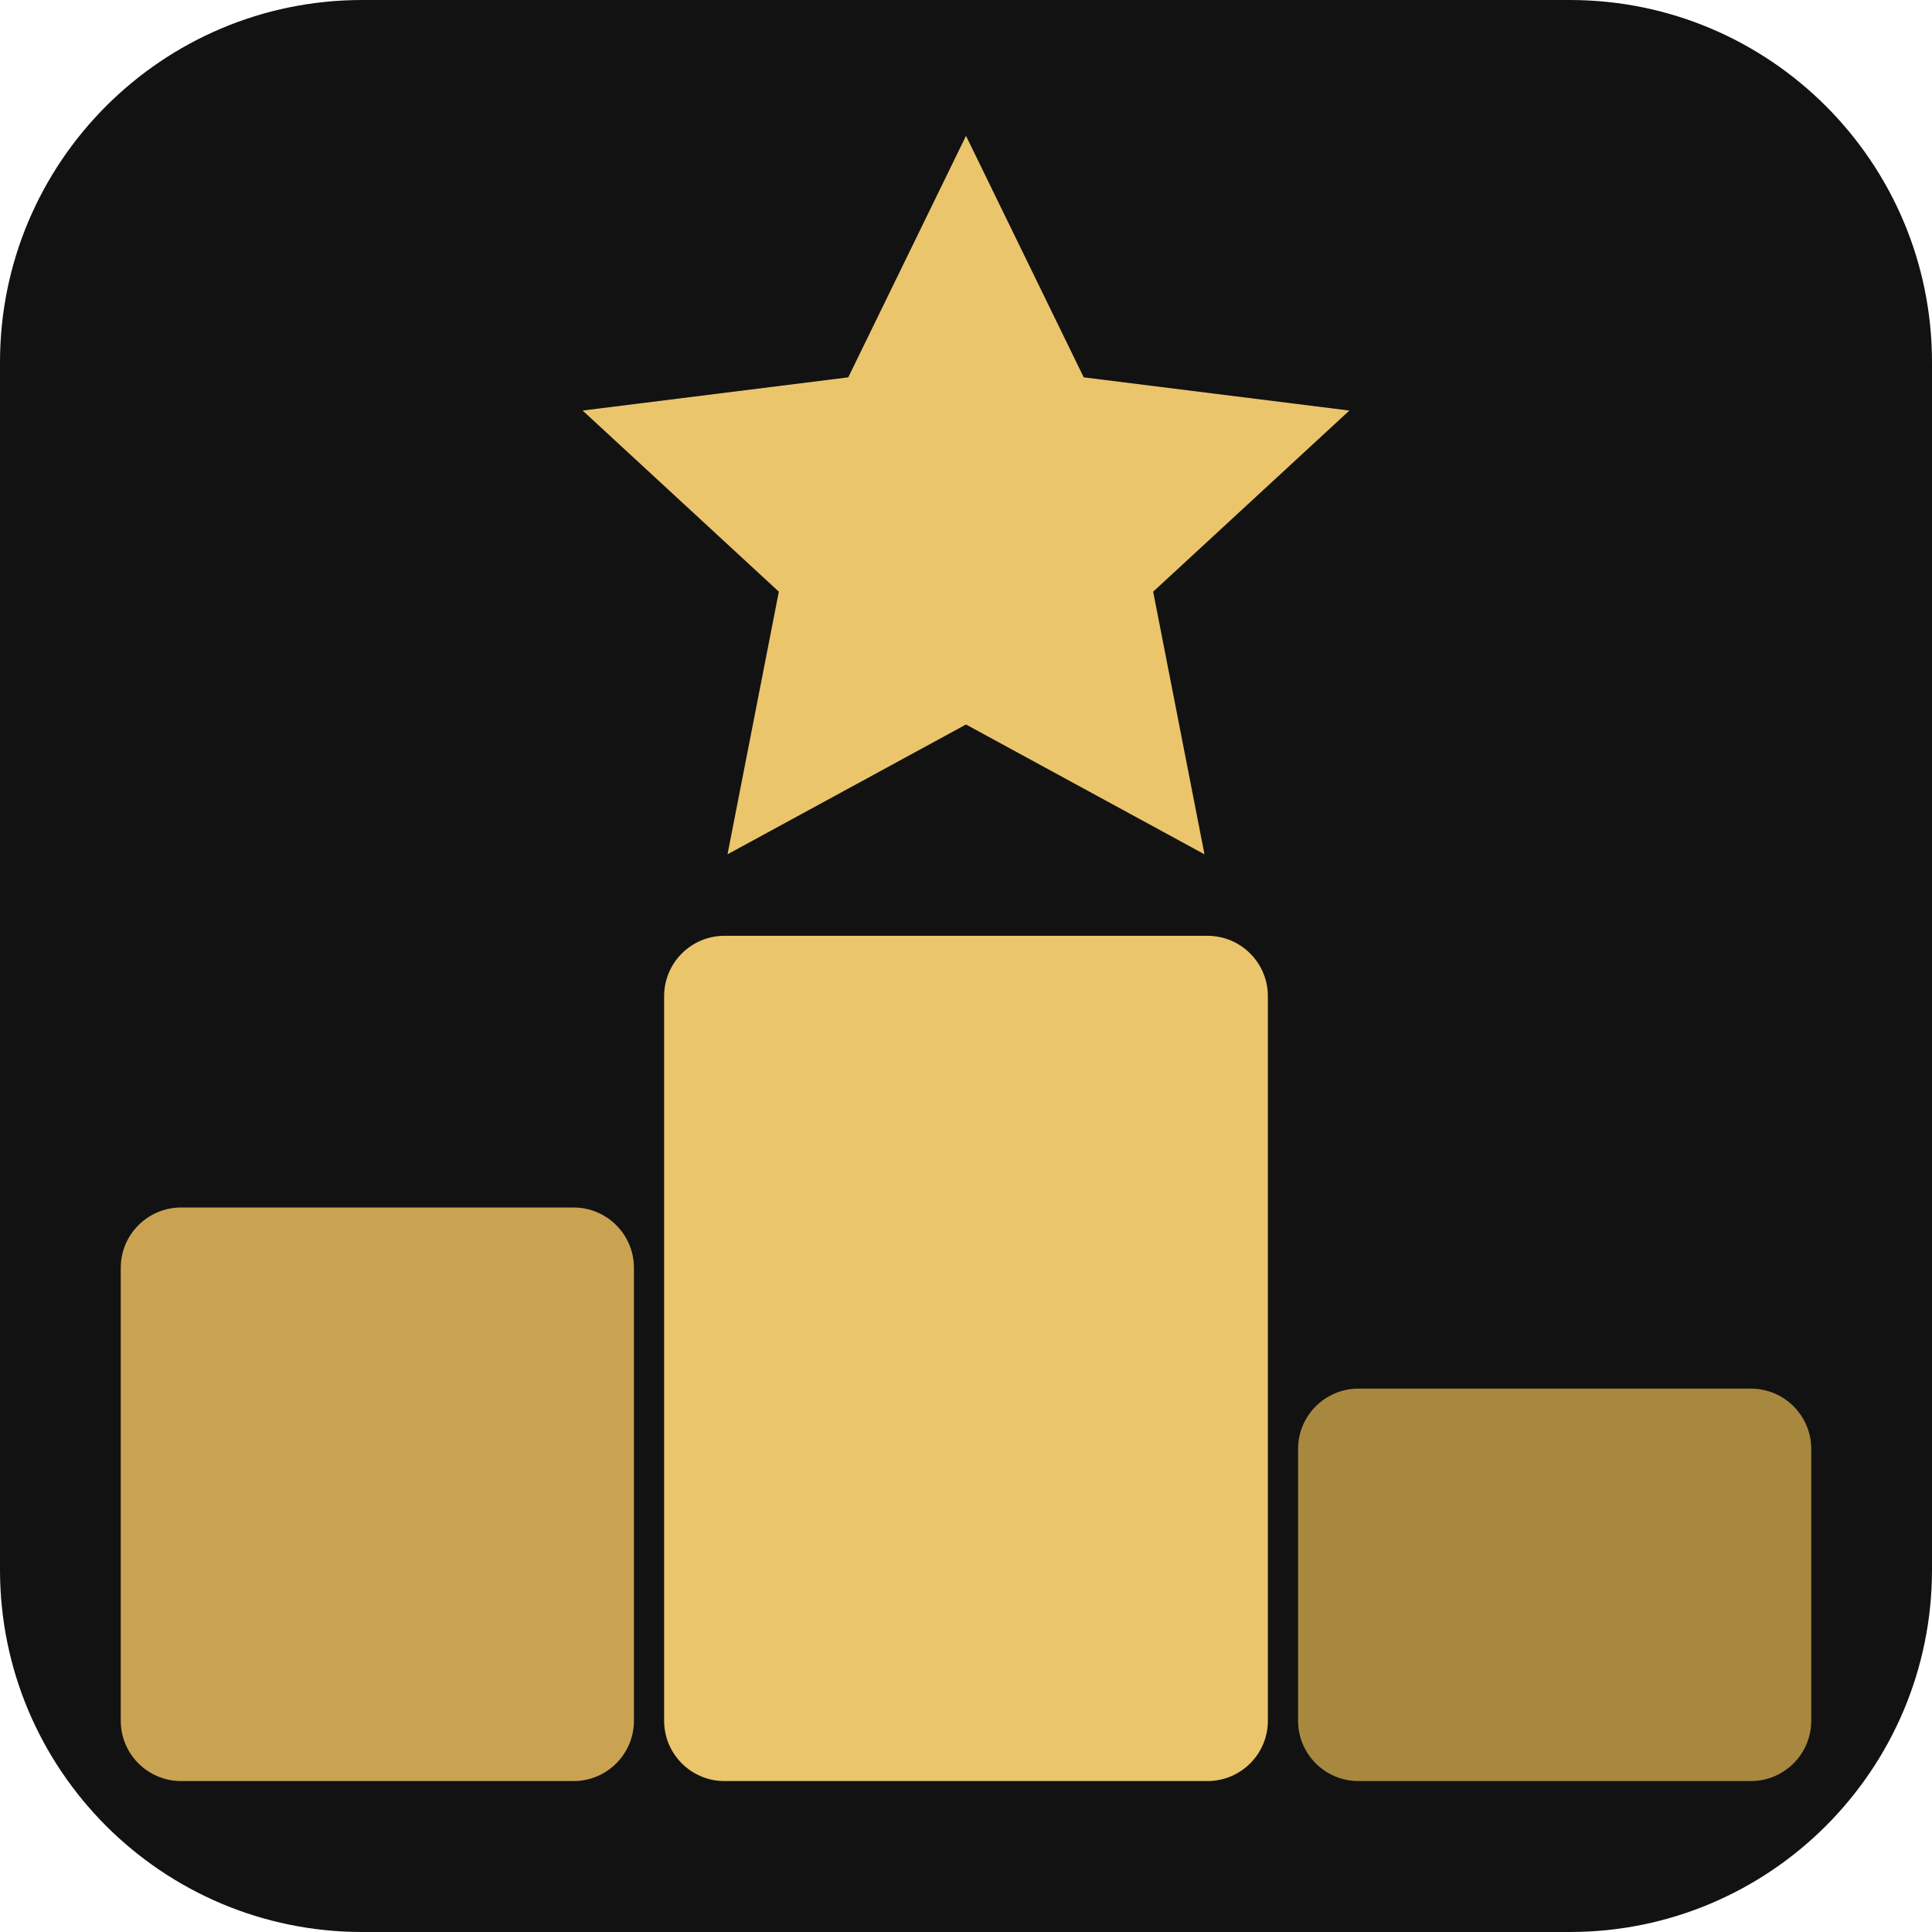
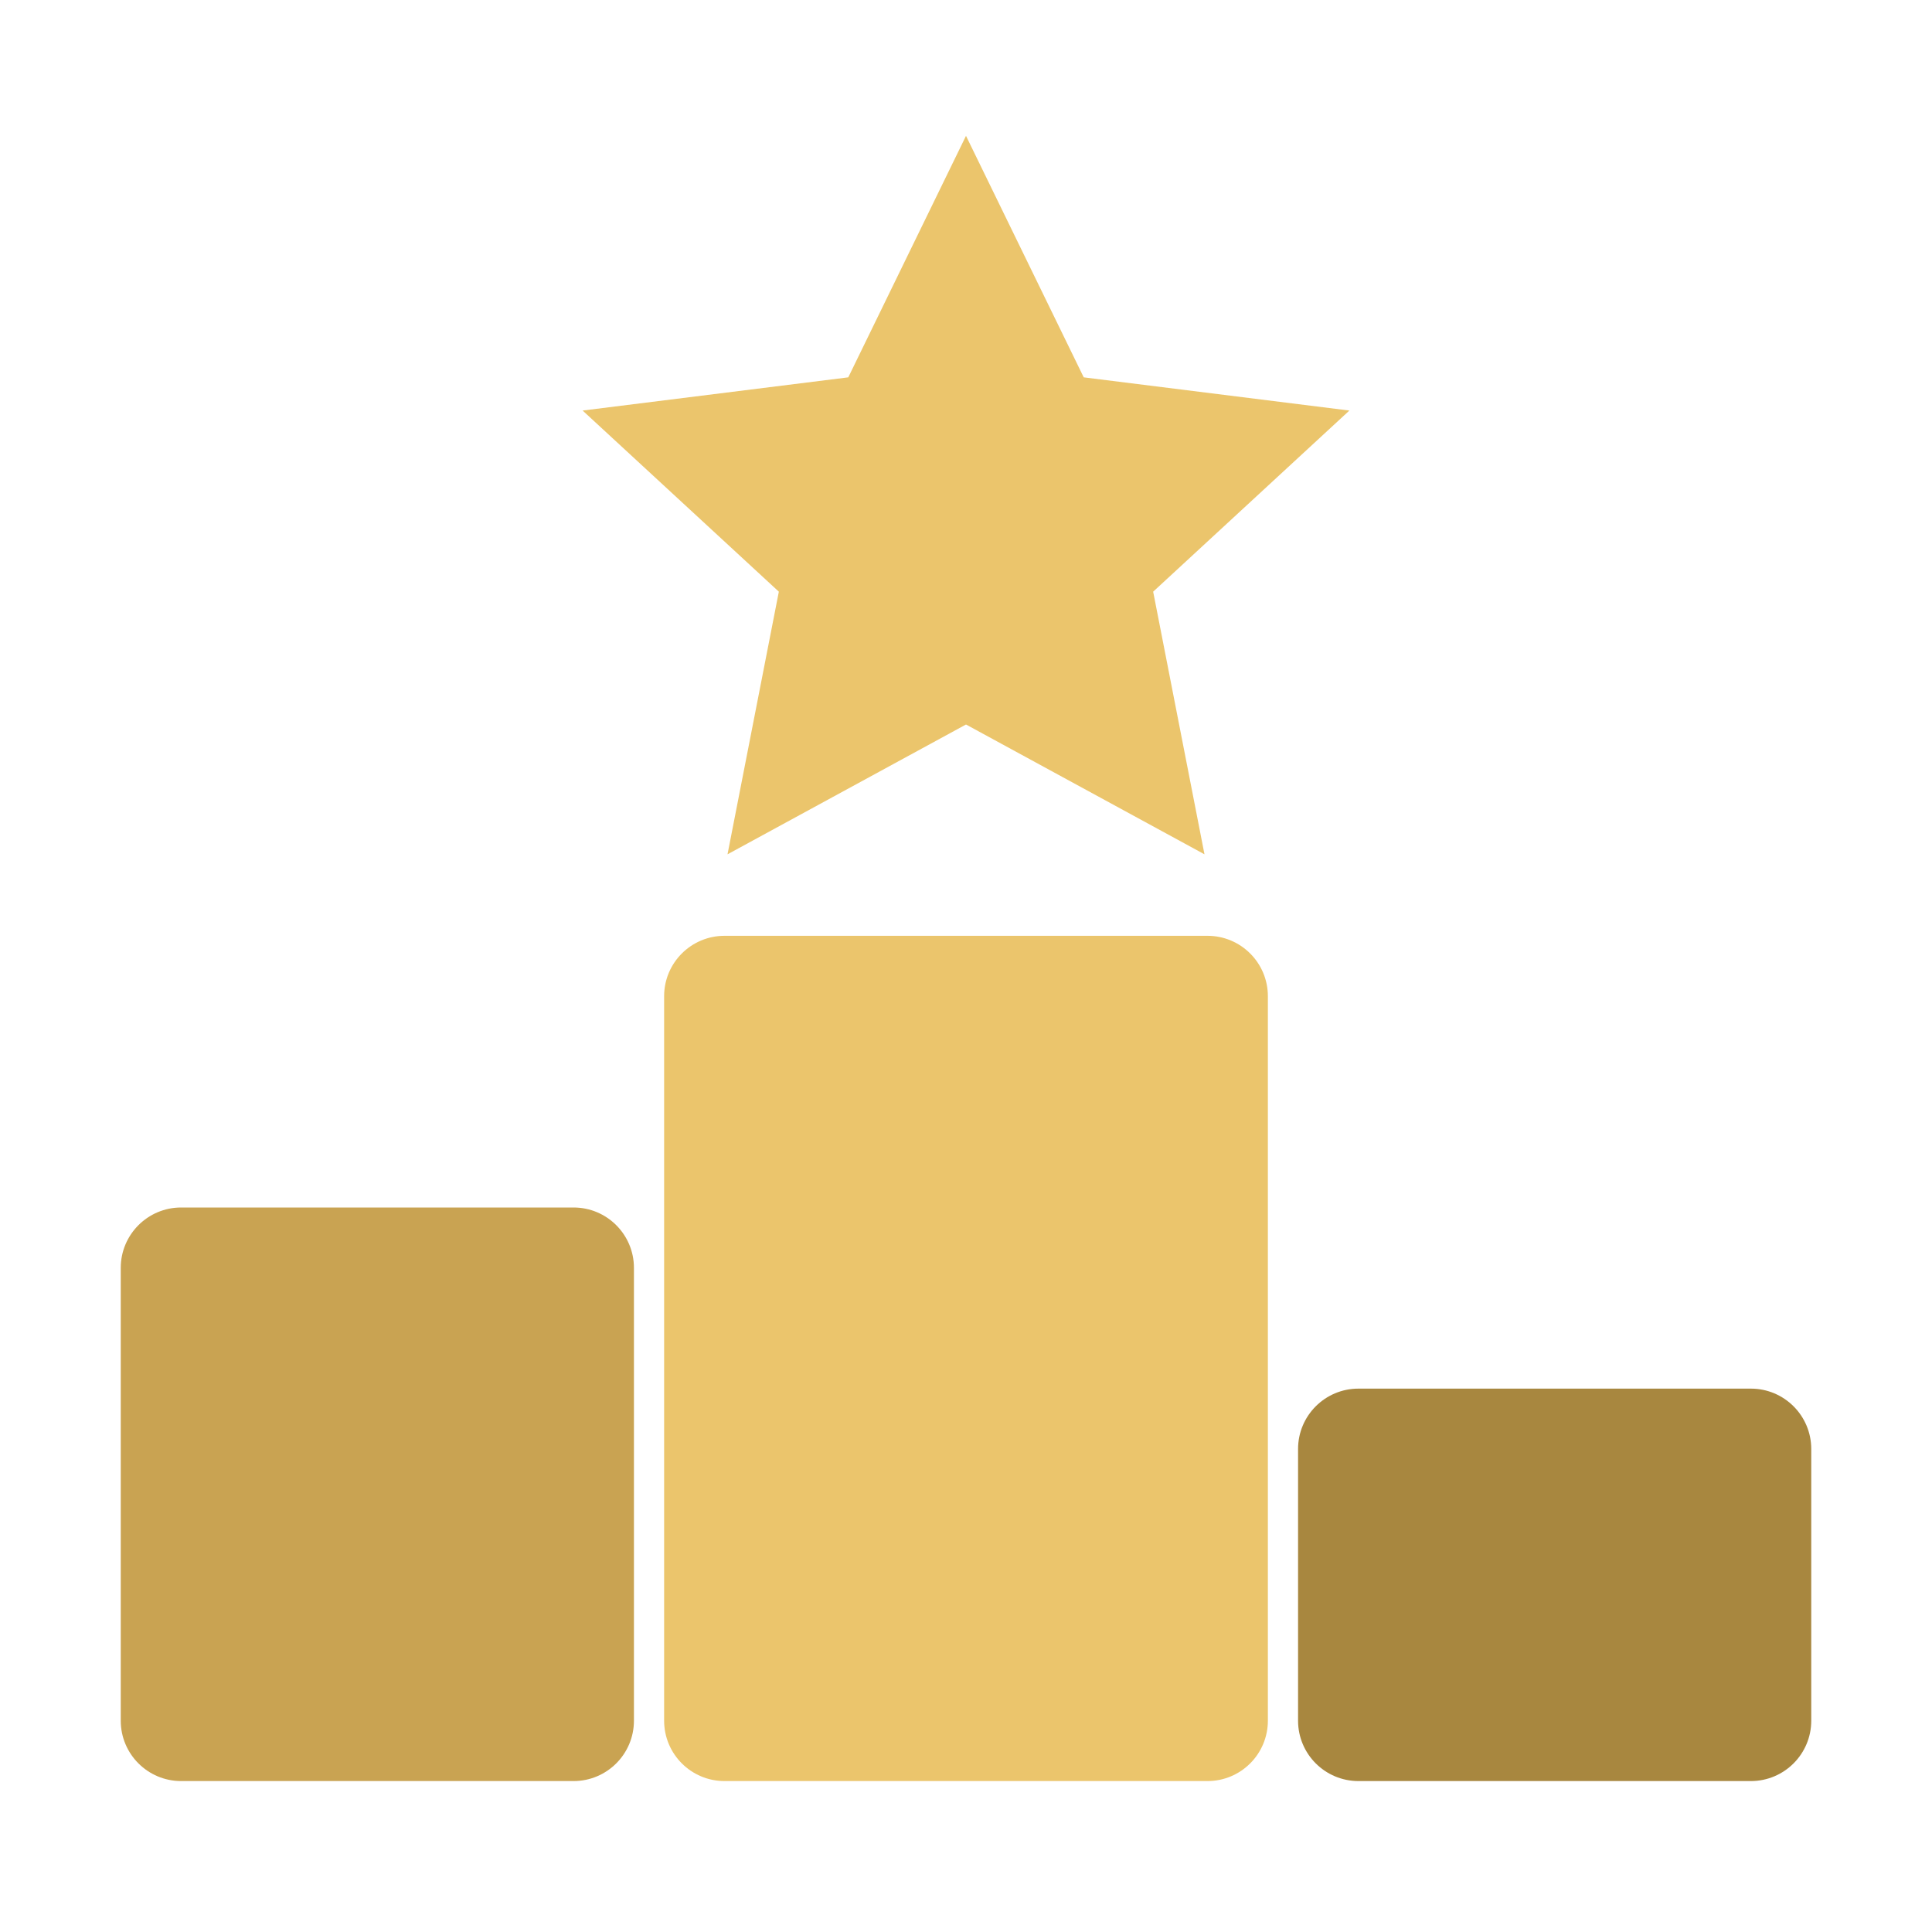
<svg xmlns="http://www.w3.org/2000/svg" viewBox="0 0 64 64">
-   <rect width="64" height="64" rx="12" fill="#121212" />
  <path d="M32 4.5l3.9 8 8.8 1.1-6.5 6 1.7 8.7-7.9-4.3-7.9 4.3 1.7-8.7-6.5-6 8.8-1.1z" fill="#ebc56c" />
  <rect x="22" y="31" width="20" height="28" rx="2" fill="#ebc56c" />
  <rect x="4" y="40" width="17" height="19" rx="2" fill="#c9a352" />
  <rect x="43" y="46" width="17" height="13" rx="2" fill="#a8873f" />
</svg>
